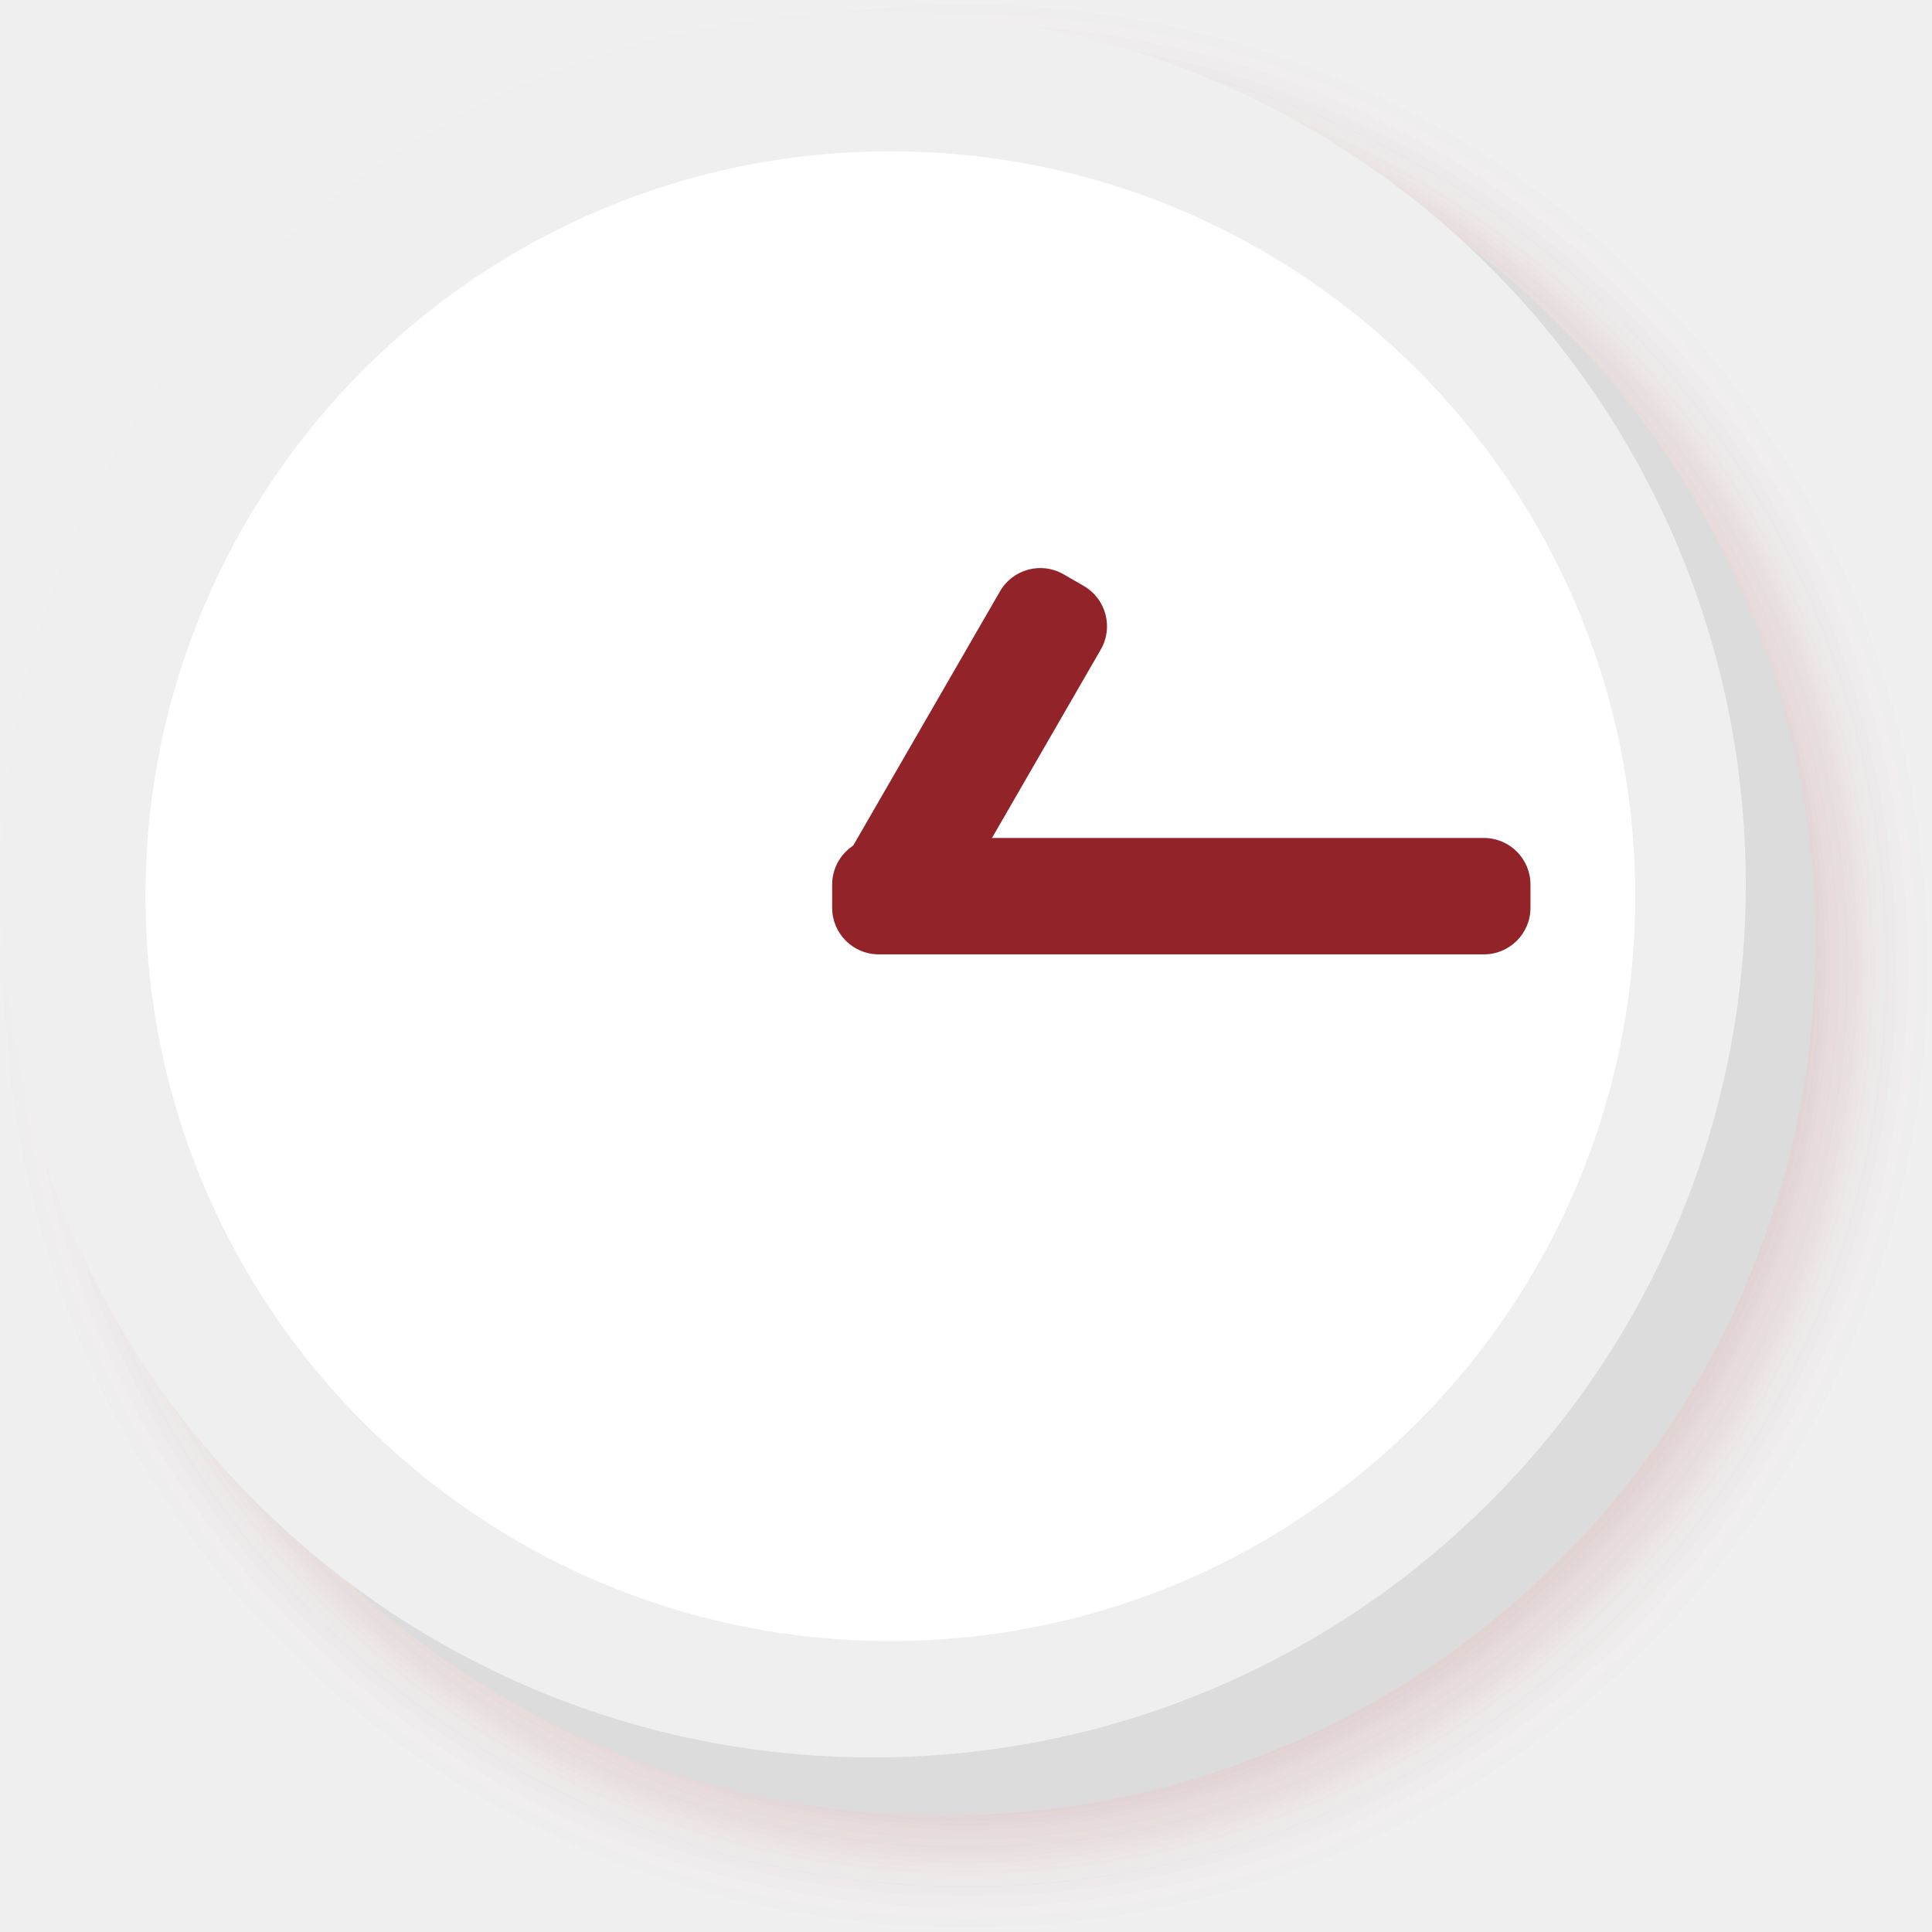
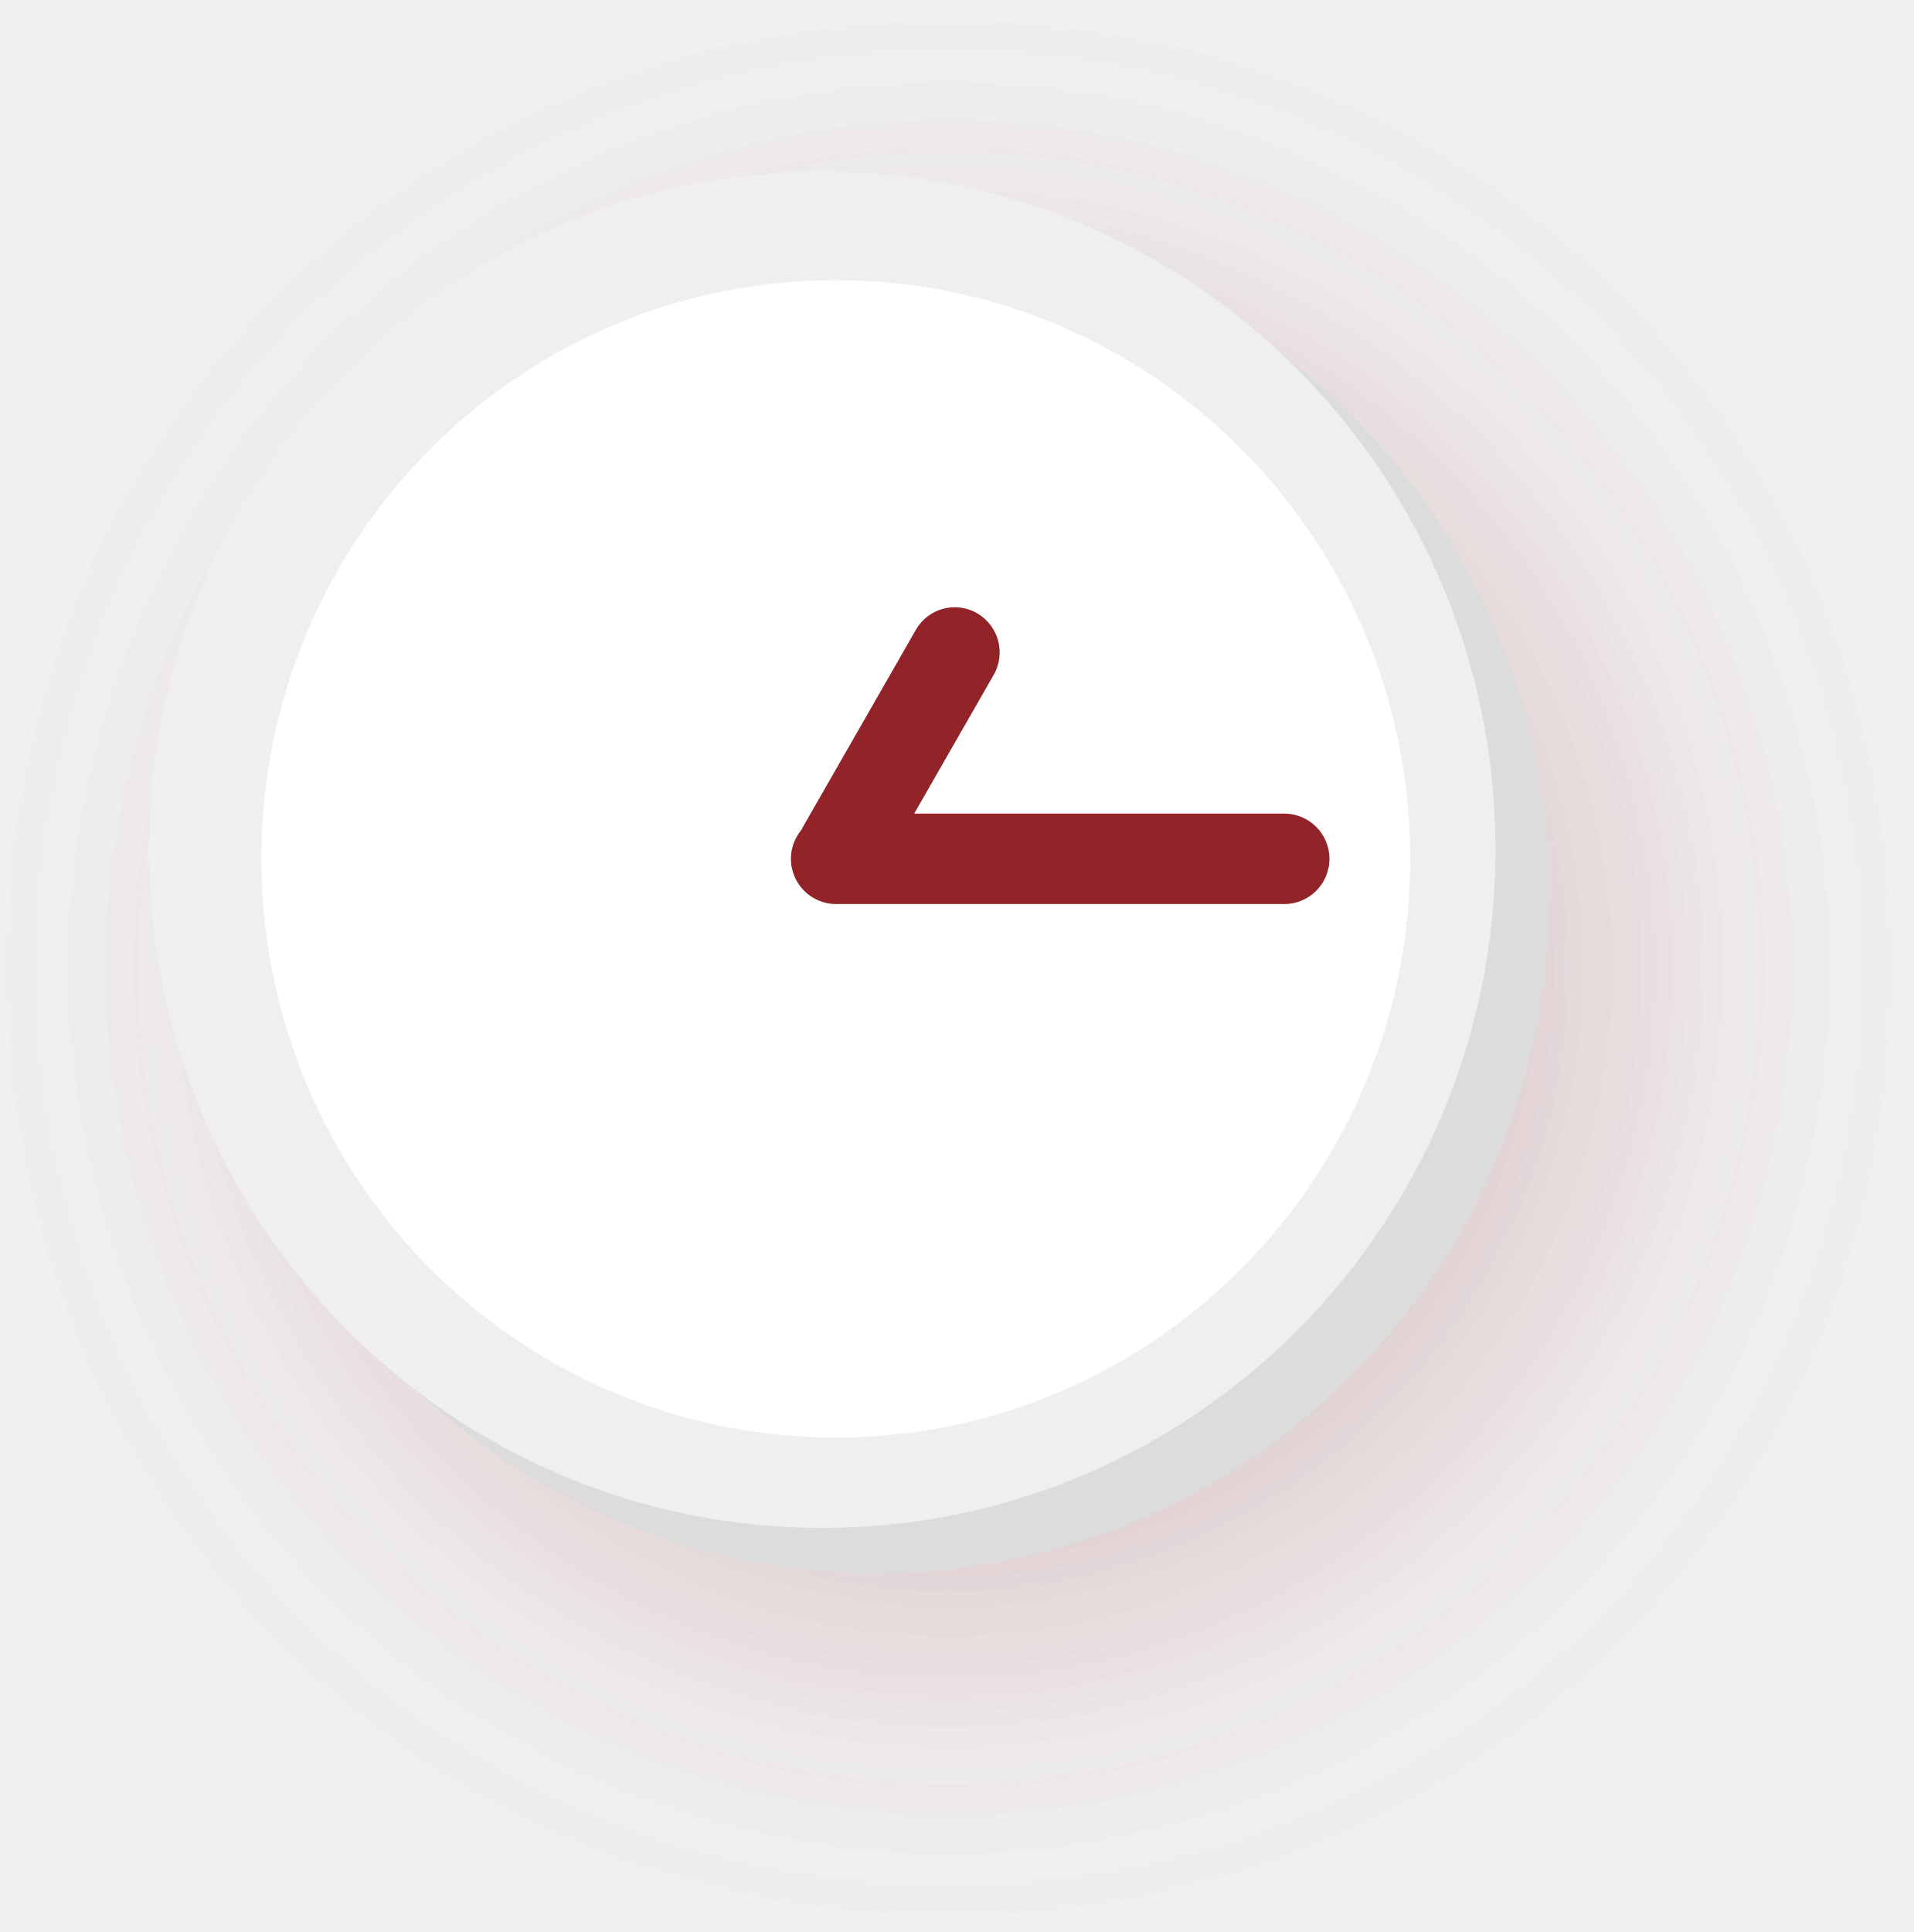
- <svg xmlns="http://www.w3.org/2000/svg" xmlns:xlink="http://www.w3.org/1999/xlink" width="332px" height="332px" viewBox="0 0 332 332" version="1.1">
+ <svg xmlns="http://www.w3.org/2000/svg" xmlns:xlink="http://www.w3.org/1999/xlink" width="105px" height="106px" viewBox="0 0 105 106" version="1.1">
  <defs>
-     <circle id="path-1" cx="162" cy="160" r="150" />
-     <filter x="-7.3%" y="-7.3%" width="117.3%" height="117.3%" filterUnits="objectBoundingBox" id="filter-2">
+     <ellipse id="path-1" cx="39.892" cy="39.687" rx="36.937" ry="37.206" />
+     <filter x="-29.8%" y="-29.6%" width="170.4%" height="169.9%" filterUnits="objectBoundingBox" id="filter-2">
      <feOffset dx="4" dy="4" in="SourceAlpha" result="shadowOffsetOuter1" />
      <feGaussianBlur stdDeviation="8" in="shadowOffsetOuter1" result="shadowBlurOuter1" />
      <feColorMatrix values="0 0 0 0 0.569   0 0 0 0 0.137   0 0 0 0 0.161  0 0 0 0.1 0" type="matrix" in="shadowBlurOuter1" result="shadowMatrixOuter1" />
      <feOffset dx="4" dy="4" in="SourceAlpha" result="shadowOffsetOuter2" />
      <feGaussianBlur stdDeviation="8" in="shadowOffsetOuter2" result="shadowBlurOuter2" />
      <feColorMatrix values="0 0 0 0 0.569   0 0 0 0 0.137   0 0 0 0 0.161  0 0 0 0.1 0" type="matrix" in="shadowBlurOuter2" result="shadowMatrixOuter2" />
      <feMerge>
        <feMergeNode in="shadowMatrixOuter1" />
        <feMergeNode in="shadowMatrixOuter2" />
      </feMerge>
    </filter>
  </defs>
-   <g id="Symbols" stroke="none" stroke-width="1" fill="none" fill-rule="evenodd">
-     <g id="ui/icon/paper" transform="translate(-17, -40)">
-       <g id="Group" transform="translate(17, 42)">
-         <g id="Oval">
-           <use fill="black" fill-opacity="1" filter="url(#filter-2)" xlink:href="#path-1" />
-           <use fill="#DCDCDC" fill-rule="evenodd" xlink:href="#path-1" />
+   <g id="AccentTranslations" stroke="none" stroke-width="1" fill="none" fill-rule="evenodd">
+     <g id="AccentTranslations---Home-2" transform="translate(-727, -2616)">
+       <g id="Group-6" transform="translate(666, 2600)">
+         <rect id="Rectangle" x="0" y="0" width="211" height="130" />
+         <g id="ui/icon/paper" transform="translate(65, 15)">
+           <g id="Group" transform="translate(4.186186, 10.41775)">
+             <g id="Oval">
+               <use fill="black" fill-opacity="1" filter="url(#filter-2)" xlink:href="#path-1" />
+               <use fill="#DCDCDC" fill-rule="evenodd" xlink:href="#path-1" />
+             </g>
+             <ellipse id="Oval" fill="#F0EFEF" cx="36.937" cy="37.206" rx="36.937" ry="37.206" />
+             <ellipse id="Oval" fill="#FFFFFF" cx="37.676" cy="37.702" rx="31.52" ry="31.749" />
+             <rect id="Rectangle" fill="#912329" x="35.213" y="35.222" width="29.55" height="4.961" rx="2.48" />
+             <path d="M34.932,29.302 L47.33,29.263 C48.684,29.259 49.785,30.353 49.789,31.707 C49.789,31.712 49.789,31.717 49.789,31.722 L49.789,31.722 C49.785,33.087 48.679,34.193 47.314,34.197 L34.917,34.236 C33.563,34.24 32.462,33.146 32.457,31.792 C32.457,31.787 32.457,31.782 32.457,31.777 L32.457,31.777 C32.462,30.412 33.567,29.306 34.932,29.302 Z" id="Rectangle" fill="#912329" transform="translate(41.12312, 31.74935) rotate(-60) translate(-41.12312, -31.74935) " />
+           </g>
        </g>
-         <circle id="Oval" fill="#F0EFEF" cx="150" cy="150" r="150" />
-         <circle id="Oval" fill="#FFFFFF" cx="153" cy="152" r="128" />
-         <rect id="Rectangle" fill="#912329" x="143" y="142" width="120" height="20" rx="8" />
-         <rect id="Rectangle" fill="#912329" transform="translate(167, 128) rotate(-60) translate(-167, -128) " x="132" y="118" width="70" height="20" rx="8" />
      </g>
    </g>
  </g>
</svg>
